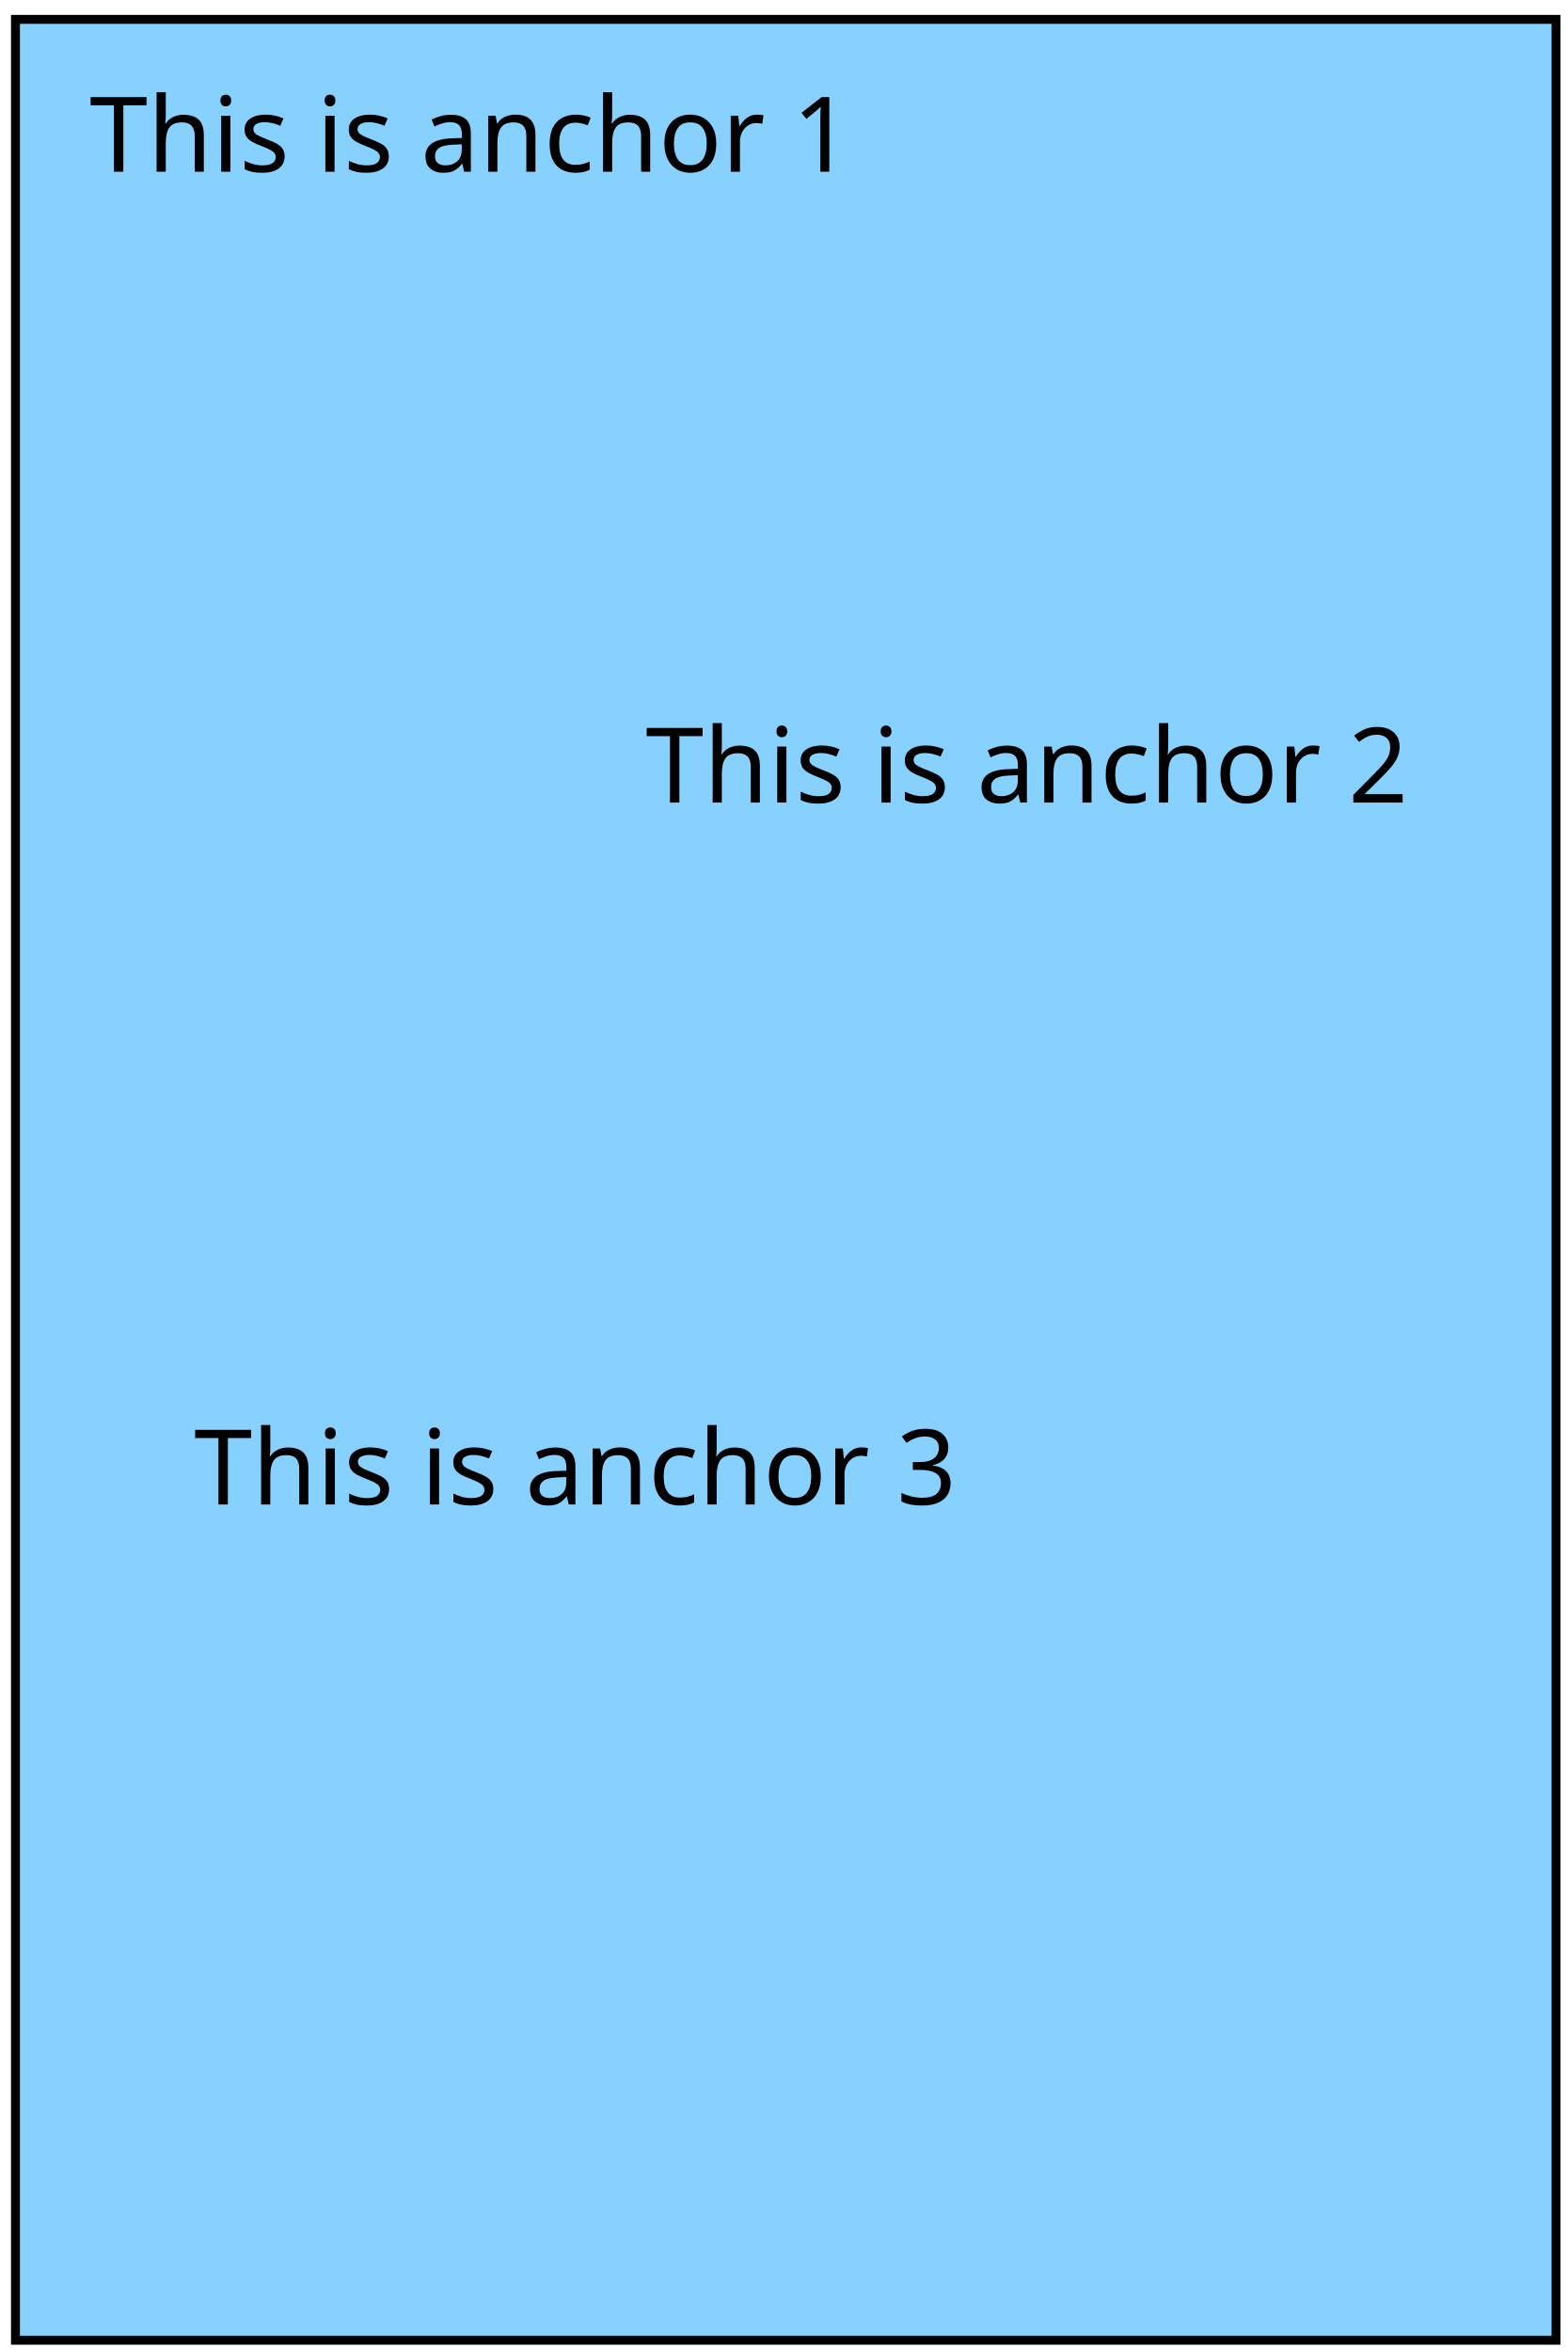
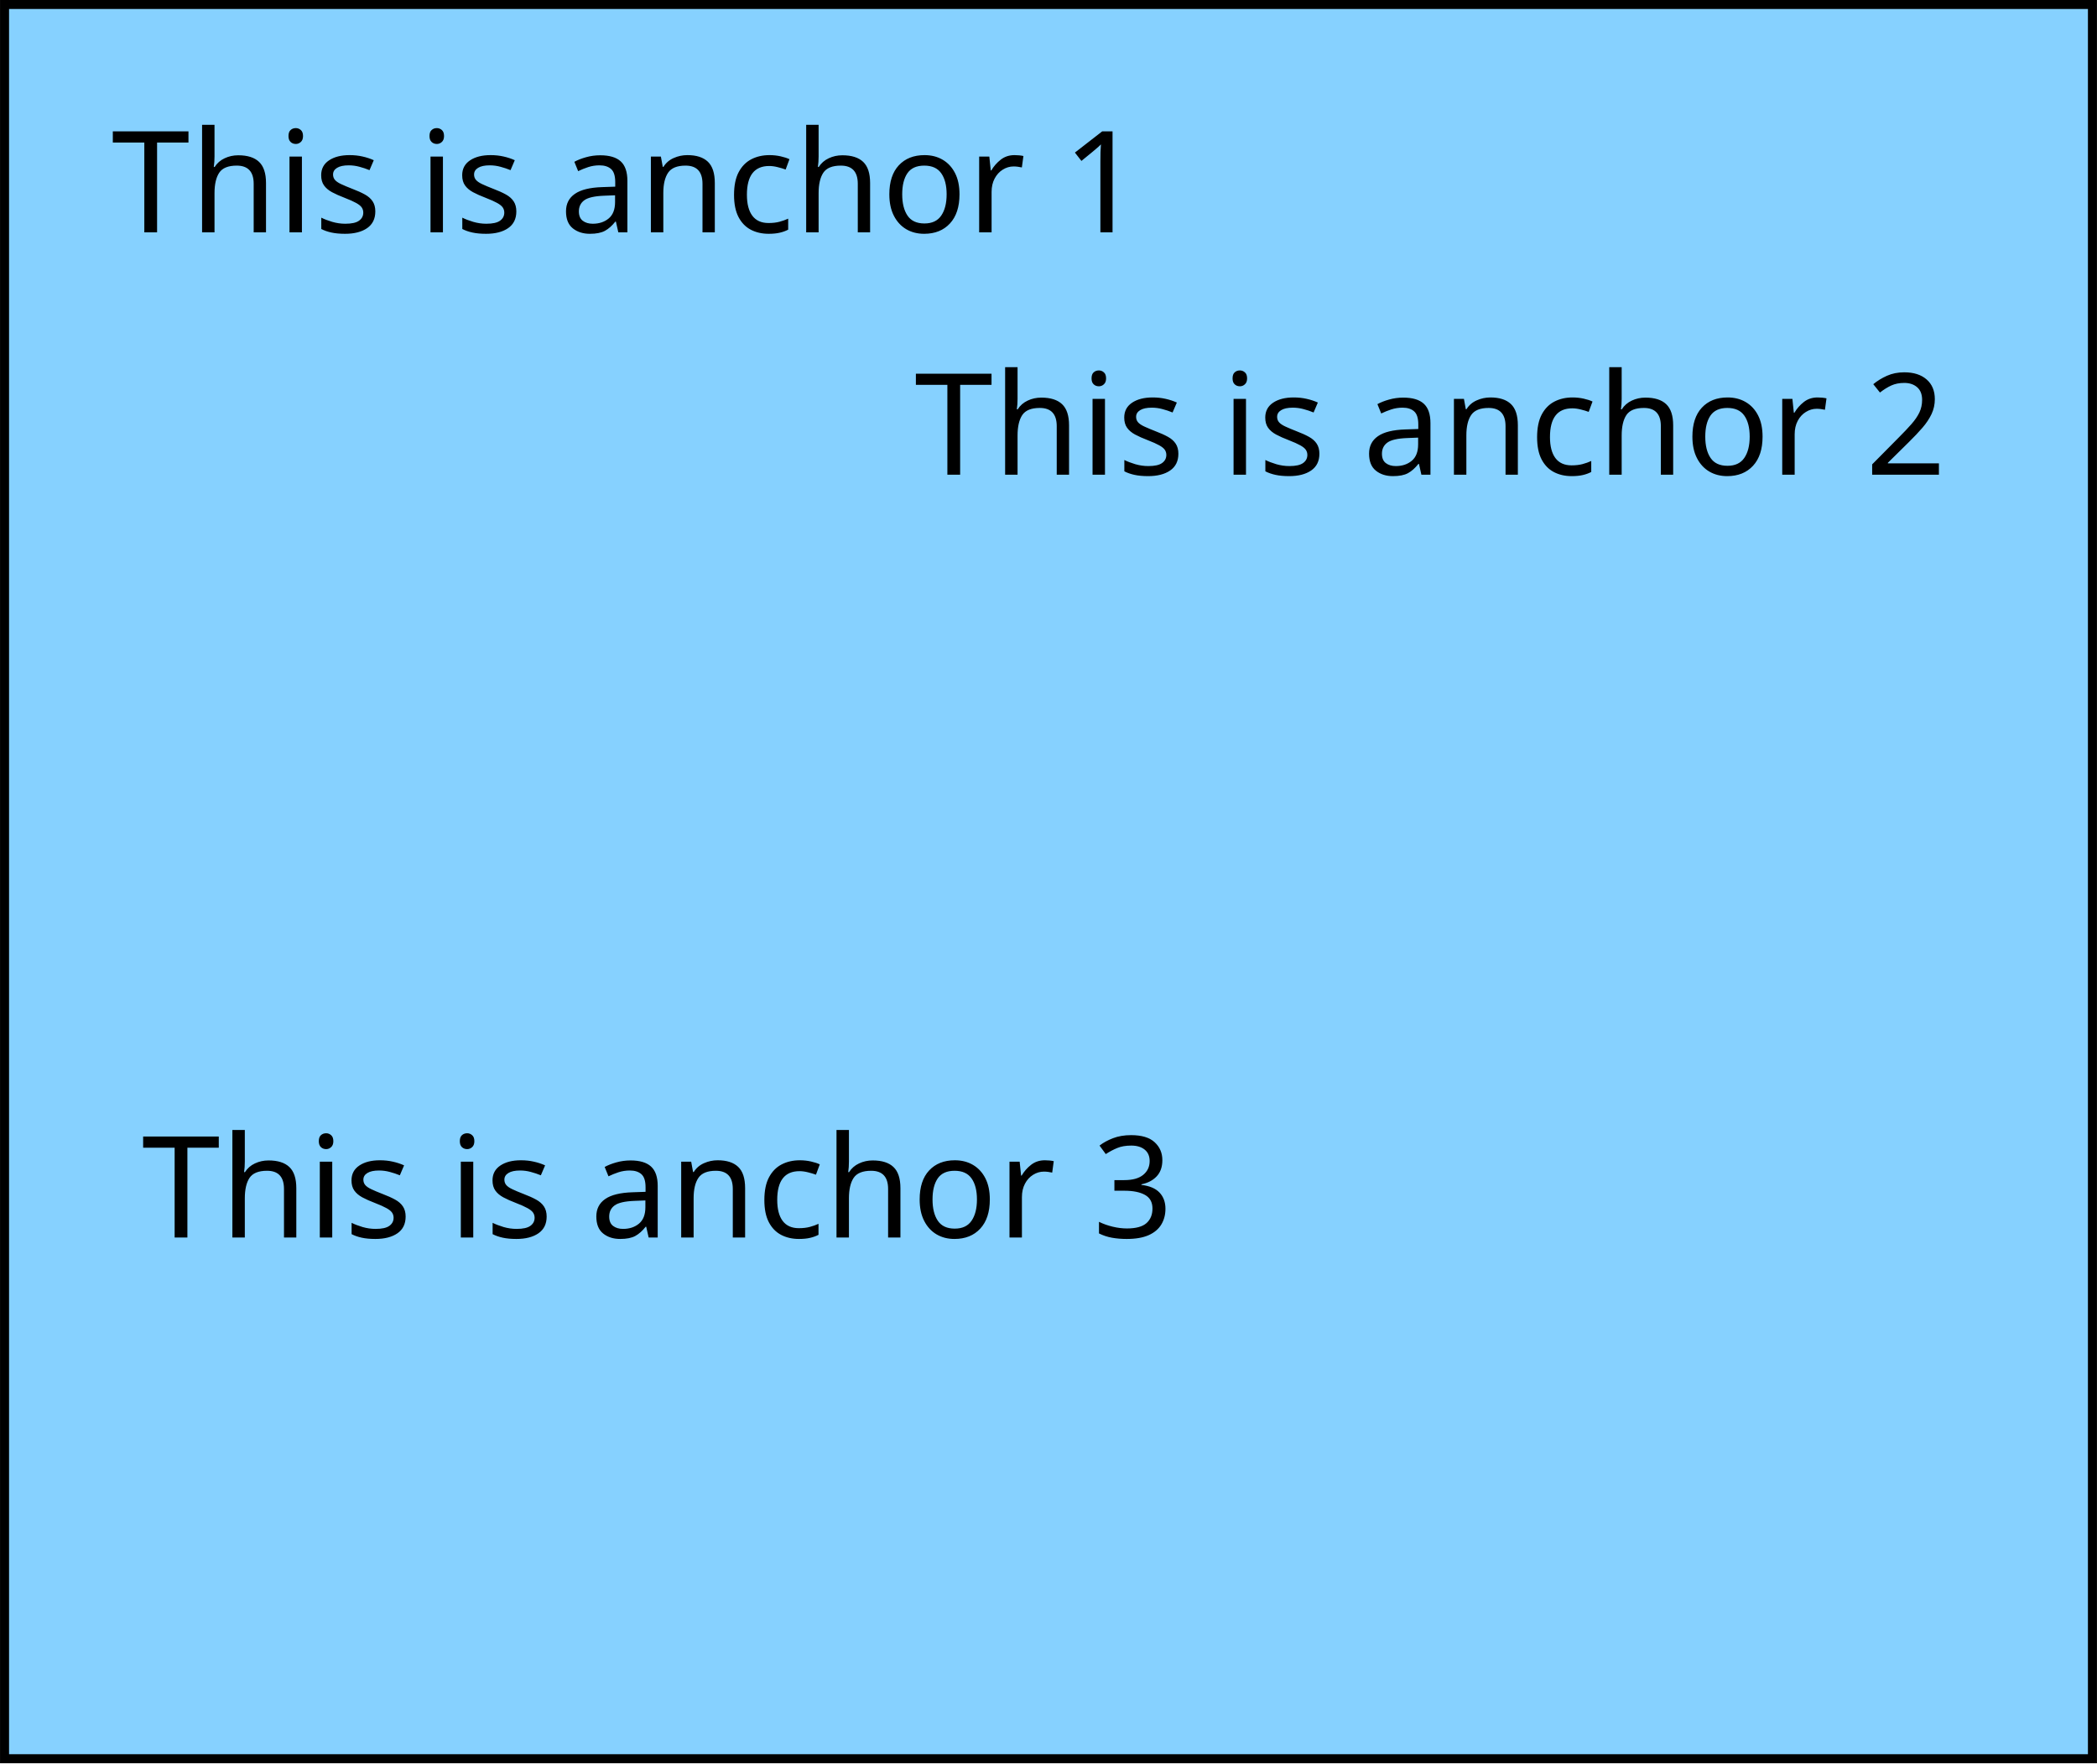
- <svg xmlns="http://www.w3.org/2000/svg" width="600" height="900" id="svg3910" version="1.1">
+ <svg xmlns="http://www.w3.org/2000/svg" width="593.031" height="498.656" id="svg3910" version="1.1">
  <defs id="defs3912" />
-   <rect style="fill:#86d1ff;fill-opacity:1;stroke:#000000;stroke-width:3.415;stroke-miterlimit:4;stroke-opacity:1;stroke-dasharray:none" id="rect4574" width="589.6" height="888.1" x="5.923" y="7.407" />
-   <rect style="fill:#ff0004;fill-opacity:0;stroke:none;stroke-width:1.989;stroke-miterlimit:4;stroke-opacity:1;stroke-dasharray:none" id="rect4582" width="112.5" height="89.55" x="129.4" y="92.4" />
-   <rect style="fill:#ff0004;fill-opacity:0;stroke:none;stroke-width:1.975;stroke-miterlimit:4;stroke-opacity:1;stroke-dasharray:none" id="rect4584" width="89.61" height="81.05" x="369.4" y="343.8" />
-   <rect style="fill:#ff0004;fill-opacity:0;stroke:none;stroke-width:2.236;stroke-miterlimit:4;stroke-opacity:1;stroke-dasharray:none" id="rect4586" width="86.45" height="75.05" x="175.3" y="628.1" />
-   <text xml:space="preserve" style="font-size:40px;font-style:normal;font-weight:normal;line-height:125%;letter-spacing:0px;word-spacing:0px;fill:#000000;fill-opacity:1;stroke:none;font-family:Sans" x="34.281" y="65.714" id="text3753">
-     <tspan id="tspan3755" x="34.281" y="65.714">This is anchor 1</tspan>
+   <rect style="fill:#86d1ff;fill-opacity:1;stroke:#000000;stroke-width:2.554;stroke-miterlimit:4;stroke-opacity:1;stroke-dasharray:none" id="rect4574" width="590.461" height="496.104" x="1.283" y="1.262" />
+   <rect style="fill:#ff0004;fill-opacity:0;stroke:none" id="rect4582" width="112.5" height="89.55" x="126.619" y="92.4" />
+   <rect style="fill:#ff0004;fill-opacity:0;stroke:none" id="rect4584" width="89.61" height="81.05" x="366.619" y="177.8" />
+   <rect style="fill:#ff0004;fill-opacity:0;stroke:none" id="rect4586" width="86.45" height="75.05" x="172.519" y="376.1" />
+   <text xml:space="preserve" style="font-size:40px;font-style:normal;font-weight:normal;line-height:125%;letter-spacing:0px;word-spacing:0px;fill:#000000;fill-opacity:1;stroke:none;font-family:Sans" x="31.5" y="65.714" id="text3753">
+     <tspan id="tspan3755" x="31.5" y="65.714">This is anchor 1</tspan>
  </text>
-   <text xml:space="preserve" style="font-size:40px;font-style:normal;font-weight:normal;line-height:125%;letter-spacing:0px;word-spacing:0px;fill:#000000;fill-opacity:1;stroke:none;font-family:Sans" x="247.1" y="307.1" id="text3757">
-     <tspan id="tspan3759" x="247.1" y="307.1">This is anchor 2</tspan>
+   <text xml:space="preserve" style="font-size:40px;font-style:normal;font-weight:normal;line-height:125%;letter-spacing:0px;word-spacing:0px;fill:#000000;fill-opacity:1;stroke:none;font-family:Sans" x="258.604" y="134.243" id="text3757">
+     <tspan id="tspan3759" x="258.604" y="134.243">This is anchor 2</tspan>
  </text>
-   <text xml:space="preserve" style="font-size:40px;font-style:normal;font-weight:normal;line-height:125%;letter-spacing:0px;word-spacing:0px;fill:#000000;fill-opacity:1;stroke:none;font-family:Sans" x="74.284" y="575.686" id="text3761">
-     <tspan id="tspan3763" x="74.284" y="575.686">This is anchor 3</tspan>
+   <text xml:space="preserve" style="font-size:40px;font-style:normal;font-weight:normal;line-height:125%;letter-spacing:0px;word-spacing:0px;fill:#000000;fill-opacity:1;stroke:none;font-family:Sans" x="40.074" y="349.971" id="text3761">
+     <tspan id="tspan3763" x="40.074" y="349.971">This is anchor 3</tspan>
  </text>
</svg>
